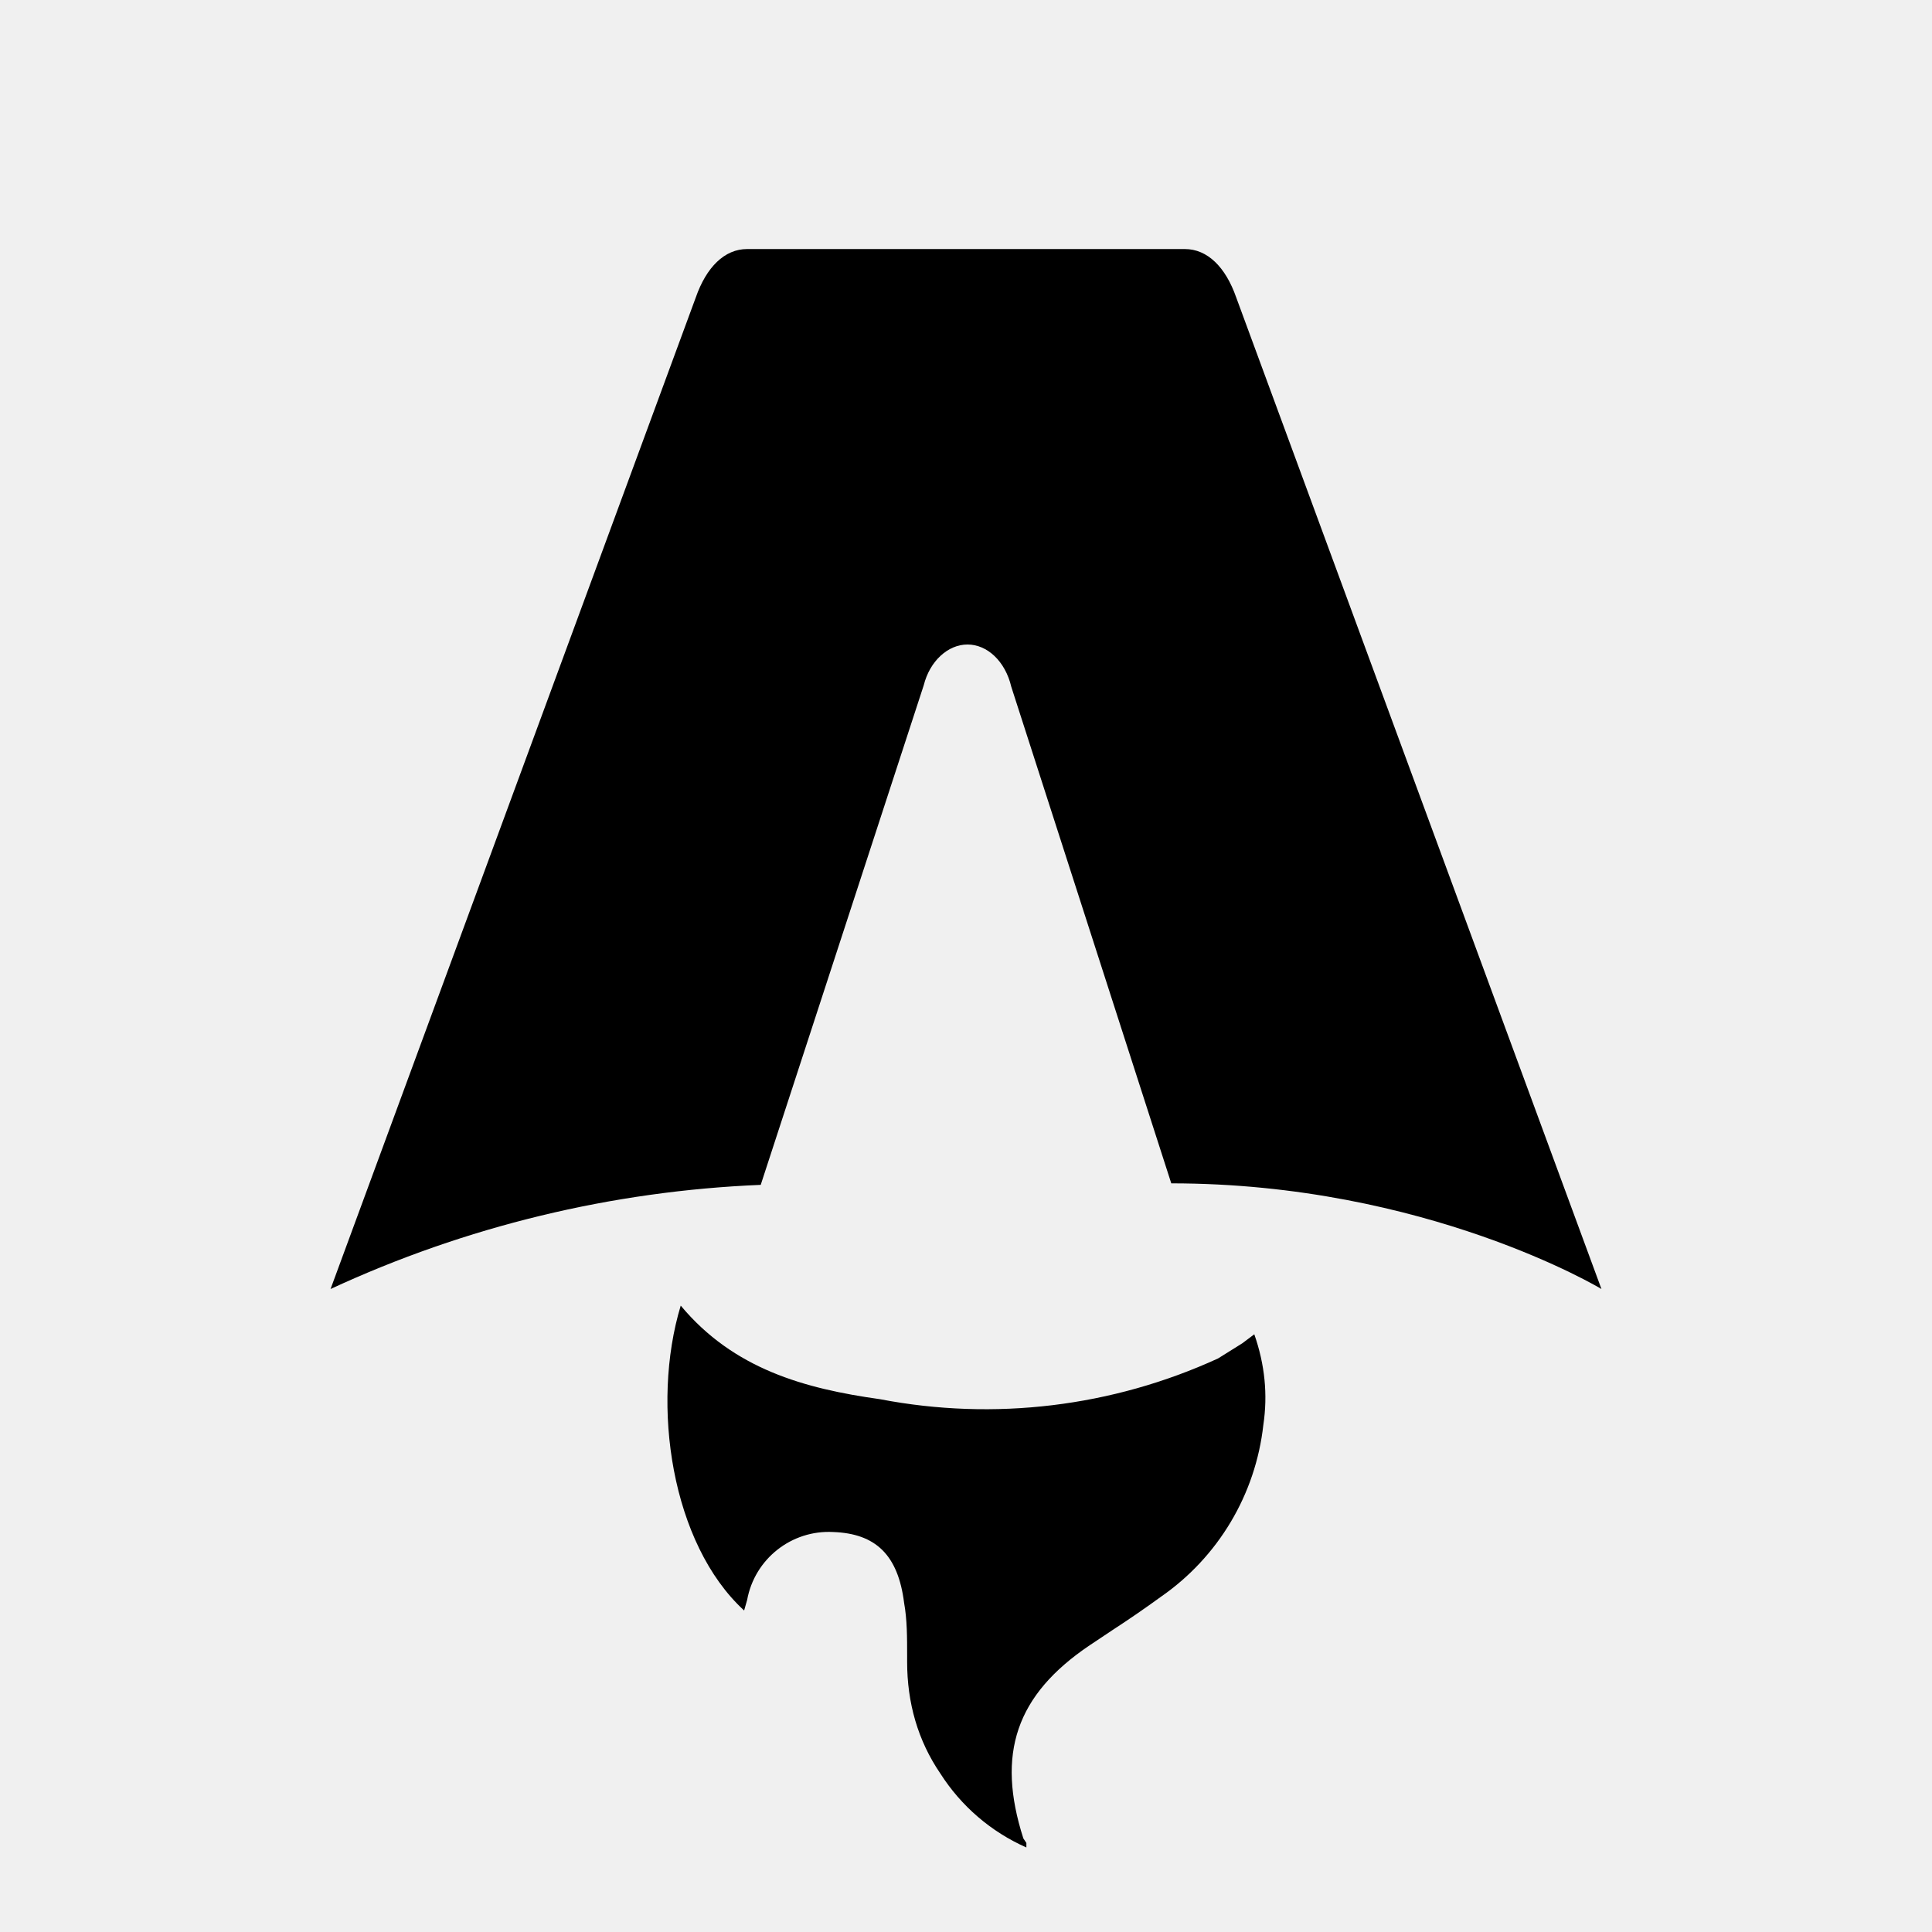
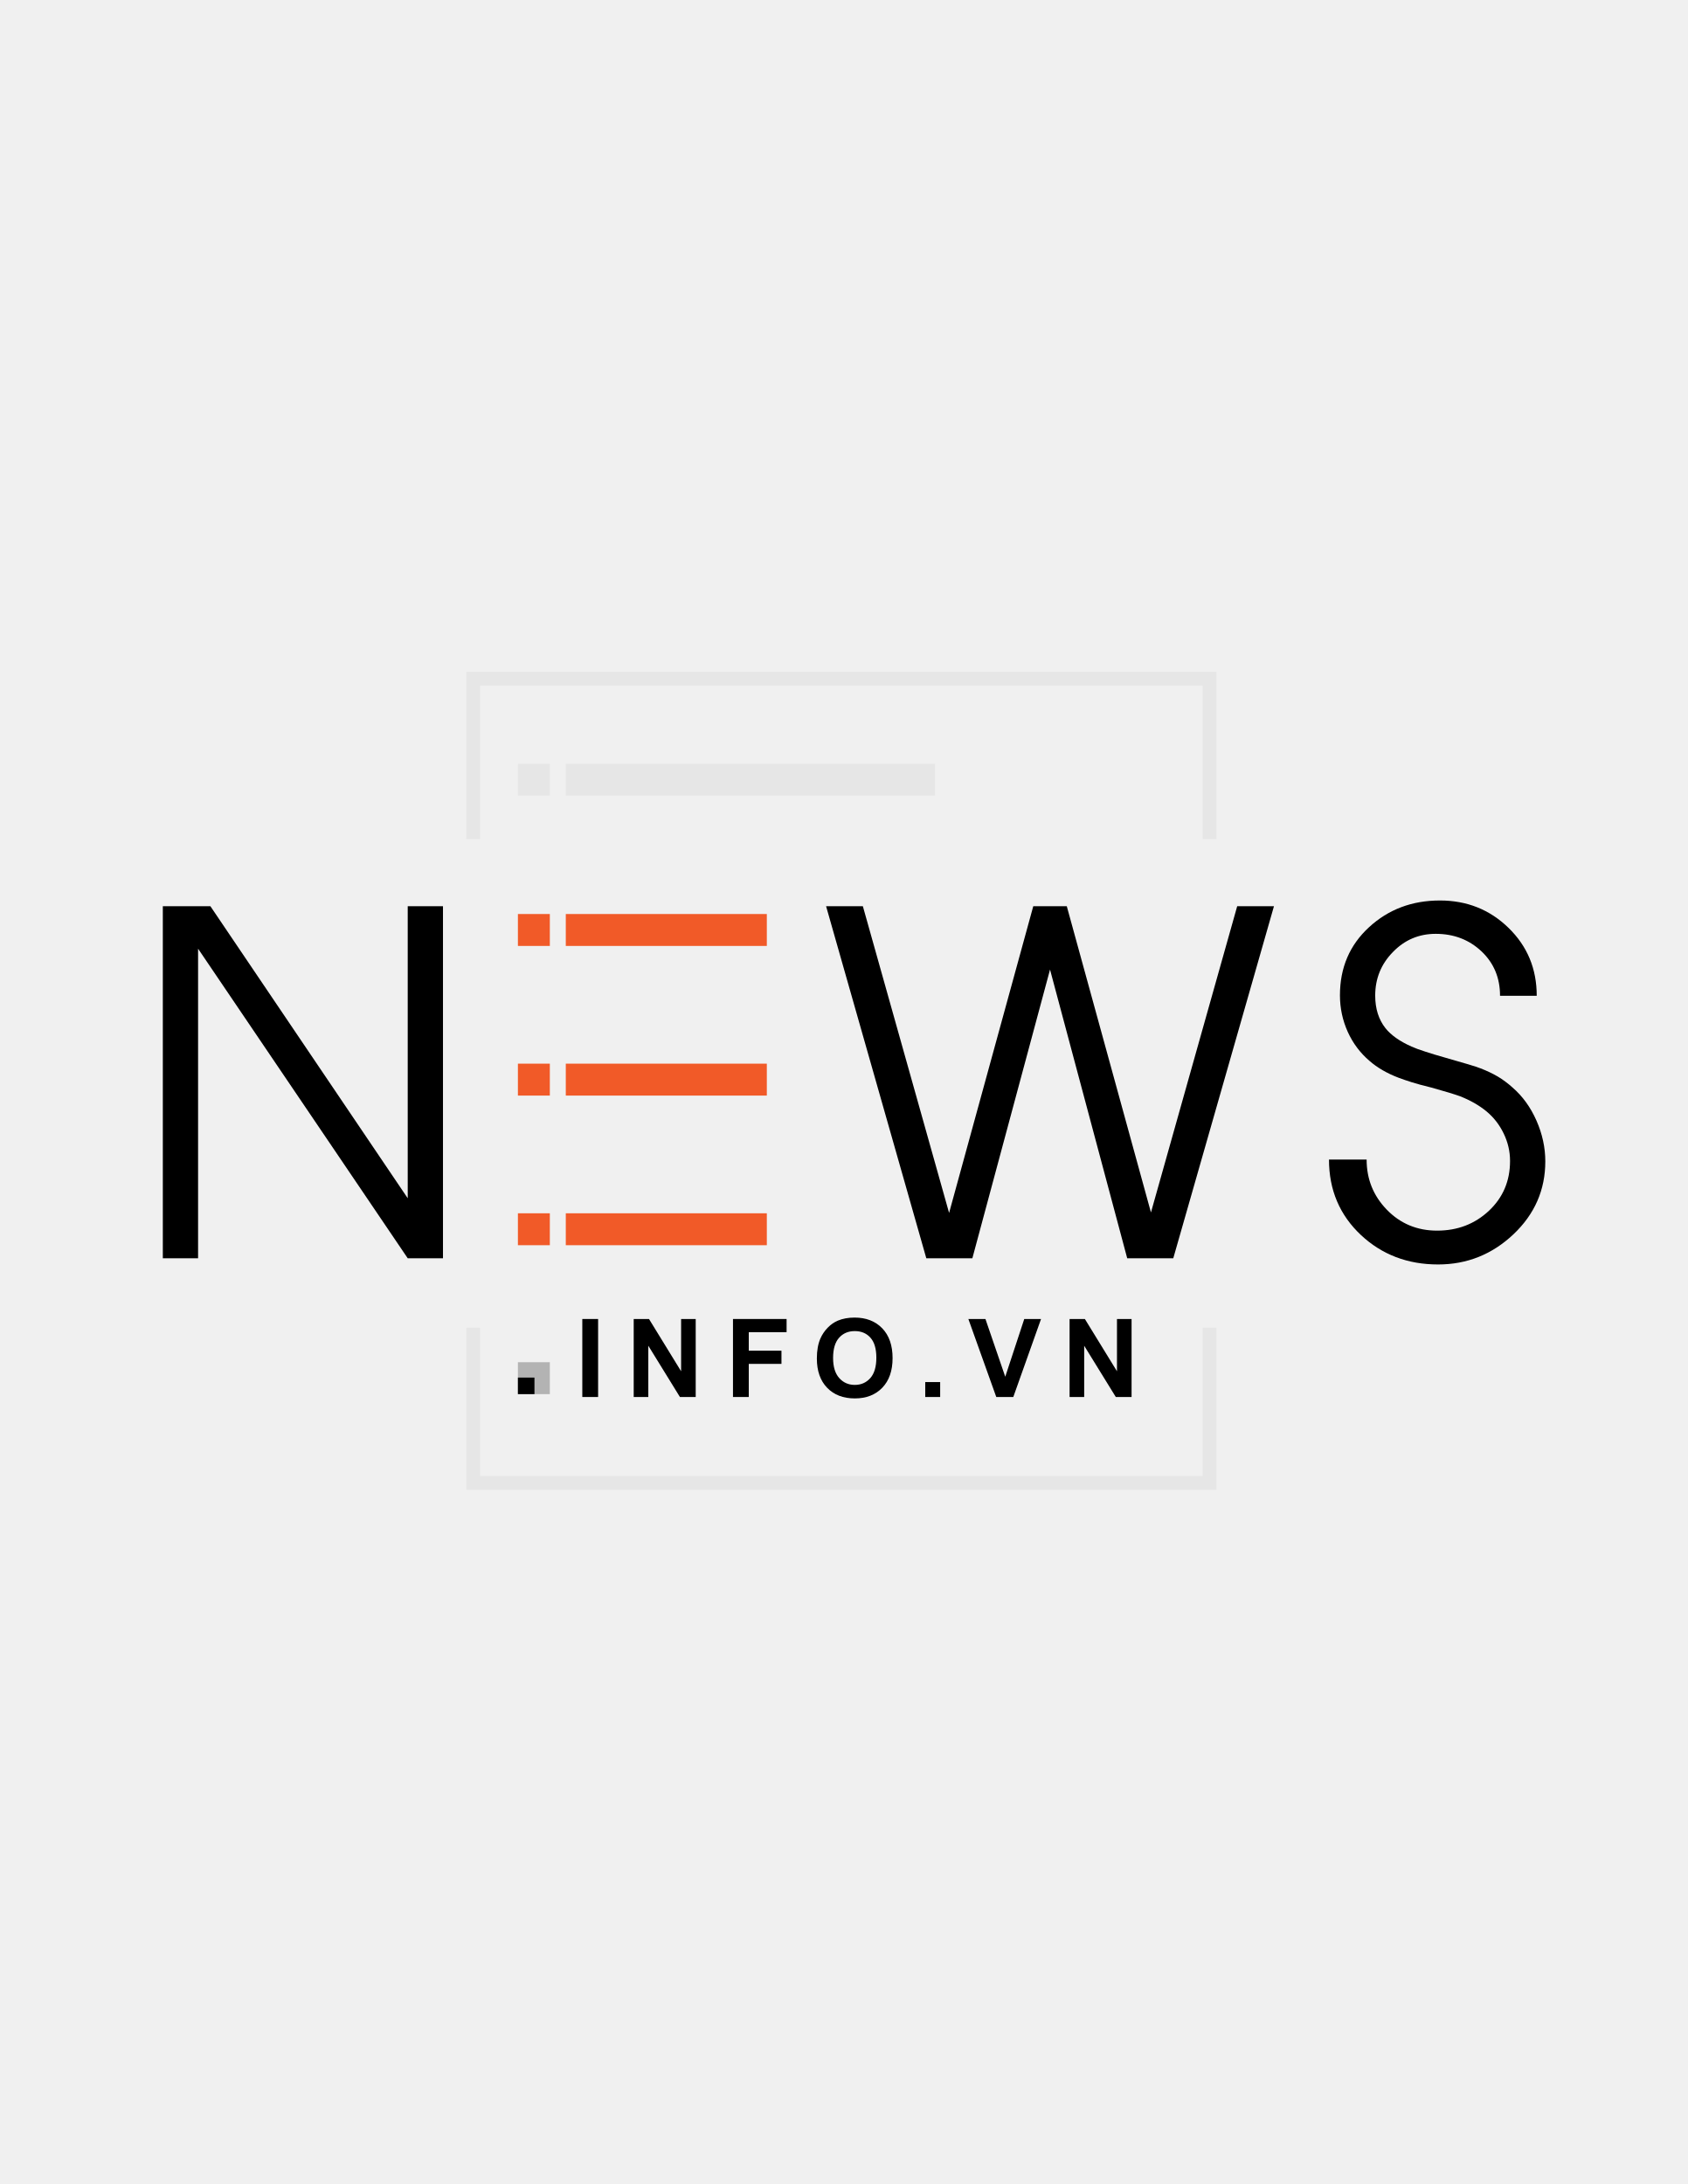
- <svg xmlns="http://www.w3.org/2000/svg" fill="none" viewBox="0 0 128 128">
-   <path d="M50.4 78.5a75.1 75.1 0 0 0-28.5 6.9l24.2-65.7c.7-2 1.9-3.2 3.4-3.2h29c1.5 0 2.7 1.2 3.4 3.2l24.2 65.7s-11.6-7-28.5-7L67 45.5c-.4-1.7-1.6-2.8-2.9-2.8-1.3 0-2.5 1.1-2.9 2.7L50.4 78.5Zm-1.1 28.2Zm-4.2-20.2c-2 6.6-.6 15.8 4.2 20.2a17.5 17.5 0 0 1 .2-.7 5.5 5.5 0 0 1 5.7-4.5c2.8.1 4.3 1.5 4.7 4.7.2 1.1.2 2.3.2 3.5v.4c0 2.7.7 5.2 2.2 7.4a13 13 0 0 0 5.7 4.9v-.3l-.2-.3c-1.8-5.6-.5-9.5 4.4-12.8l1.5-1a73 73 0 0 0 3.2-2.2 16 16 0 0 0 6.8-11.4c.3-2 .1-4-.6-6l-.8.6-1.6 1a37 37 0 0 1-22.4 2.7c-5-.7-9.7-2-13.2-6.2Z" />
-   <style>
-         path { fill: #000; }
-         @media (prefers-color-scheme: dark) {
-             path { fill: #FFF; }
-         }
-     </style>
+ <svg xmlns="http://www.w3.org/2000/svg" xml:space="preserve" width="215.9mm" height="279.4mm" version="1.1" style="shape-rendering:geometricPrecision; text-rendering:geometricPrecision; image-rendering:optimizeQuality; fill-rule:evenodd; clip-rule:evenodd" viewBox="0 0 21590 27940">
+   <defs>
+     <style type="text/css">
+    
+     .fil4 {fill:black}
+     .fil3 {fill:#B3B3B3}
+     .fil2 {fill:#E6E6E6}
+     .fil1 {fill:#F15A28}
+     .fil0 {fill:black;fill-rule:nonzero}
+    
+   </style>
+   </defs>
+   <g id="Layer_x0020_1">
+     <path class="fil0" d="M2082.74 16097.07l0 -4503.98 608.45 0 2524.22 3736.05 0 -3736.05 451 0 0 4503.98 -451 0 -2681.67 -3960.53 0 3960.53 -451 0zm9766.08 0l-1281.91 -4503.98 470.3 0 1103.14 3923.97 1076.73 -3923.97 428.66 0 1076.73 3917.87 1103.14 -3917.87 470.31 0 -1288.02 4503.98 -589.15 0 -987.34 -3693.38 -993.43 3693.38 -589.16 0zm5150.9 -1262.62l481.48 0c0,250.9 86.35,464.22 259.03,641.98 172.68,177.76 387.01,267.15 642.99,267.15 260.04,0 480.46,-84.31 661.27,-252.93 180.81,-169.64 271.22,-381.94 271.22,-637.91 0,-123.93 -27.43,-240.74 -82.28,-353.49 -53.84,-111.74 -127.99,-206.21 -221.44,-283.41 -93.46,-76.18 -205.19,-140.18 -337.24,-191.98 -71.11,-25.39 -193,-62.98 -365.68,-110.72 -103.61,-25.4 -186.91,-47.74 -250.9,-68.06 -62.98,-20.31 -118.85,-38.6 -166.59,-56.88 -150.34,-56.89 -275.28,-130.02 -373.81,-216.36 -118.84,-101.58 -212.3,-225.51 -278.32,-371.78 -66.03,-147.29 -99.55,-302.7 -99.55,-467.26 0,-352.47 123.93,-642.99 371.78,-870.52 247.85,-228.55 550.55,-342.32 907.09,-342.32 345.37,0 637.91,116.81 877.64,350.44 240.74,234.65 360.6,523.13 360.6,868.5l-469.29 0c0,-229.57 -79.23,-418.51 -236.68,-567.83 -158.46,-149.32 -353.49,-224.48 -586.11,-224.48 -214.33,0 -397.17,77.2 -547.5,232.61 -151.35,154.4 -226.52,340.29 -226.52,557.66 0,166.59 43.68,305.75 131.03,416.47 71.11,89.39 182.84,168.62 334.2,235.67 44.69,20.31 103.61,41.64 173.69,63.99 70.09,23.36 154.4,48.76 251.92,76.18 251.91,71.11 403.26,116.82 453.04,137.13 83.29,31.49 157.44,67.05 223.47,105.65 65.01,38.6 129,86.34 189.95,141.19 129,111.74 230.58,252.93 305.75,423.58 75.17,170.65 112.75,344.35 112.75,521.1 0,364.66 -136.11,675.49 -407.33,932.48 -272.23,257 -593.21,386 -963.97,386 -389.05,0 -717.14,-124.94 -985.31,-374.82 -273.25,-255.98 -410.38,-577.98 -410.38,-967.03z" />
+     <path class="fil1" d="M9808.84 13607.4l-2571.45 0 0 408.35 2571.45 0 0 -408.35zm-3183.97 0l408.35 0 0 408.35 -408.35 0 0 -408.35zm3183.97 -1914.31l-2571.45 0 0 408.35 2571.45 0 0 -408.35zm-3183.97 0l408.35 0 0 408.35 -408.35 0 0 -408.35zm3183.97 3828.62l-2571.45 0 0 408.35 2571.45 0 0 -408.35zm-3183.97 0l408.35 0 0 408.35 -408.35 0 0 -408.35z" />
+     <path class="fil2" d="M5964.66 8593.79l9595.56 0 0 2140.62 -176.38 0 0 -1964.24 -9242.8 0 0 1964.24 -176.38 0 0 -2140.62zm9595.56 8391.96l0 2073.6 -9595.56 0 0 -2073.6 176.38 0 0 1897.22 9242.8 0 0 -1897.22 176.38 0z" />
+     <path class="fil2" d="M11960.78 9770.45l-4723.39 0 0 408.35 4723.39 0 0 -408.35zm-5335.91 0l408.35 0 0 408.35 -408.35 0 0 -408.35z" />
+     <polygon class="fil3" points="6624.87,17426.72 7033.22,17426.72 7033.22,17835.07 6624.87,17835.07 " />
+     <polygon class="fil0" points="7448.56,17871.83 7448.56,16873.96 7650.64,16873.96 7650.64,17871.83 " />
+     <polygon class="fil0" points="8106.11,17871.83 8106.11,16873.96 8301.69,16873.96 8712.35,17542.69 8712.35,16873.96 8899.11,16873.96 8899.11,17871.83 8697.26,17871.83 8292.86,17215.88 8292.86,17871.83 " />
+     <polygon class="fil0" points="9375.94,17871.83 9375.94,16873.96 10061.62,16873.96 10061.62,17042.6 9578.02,17042.6 9578.02,17279.52 9996.12,17279.52 9996.12,17448.15 9578.02,17448.15 9578.02,17871.83 " />
+     <path class="fil0" d="M10448.8 17378.94c0,-101.74 15.33,-187.22 45.76,-256.44 22.53,-50.87 53.65,-96.63 92.91,-137.04 39.25,-40.42 82.22,-70.38 128.91,-90.13 62.25,-26.25 134.03,-39.49 215.32,-39.49 147.27,0 264.8,45.76 353.3,137.05 88.27,91.52 132.4,218.57 132.4,381.4 0,161.43 -43.9,287.79 -131.47,378.85 -87.57,91.28 -204.87,136.81 -351.44,136.81 -148.42,0 -266.65,-45.3 -354.22,-136.12 -87.57,-90.59 -131.47,-215.55 -131.47,-374.89zm207.65 -6.74c0,113.12 26.25,198.83 78.51,257.36 52.27,58.31 118.7,87.57 199.07,87.57 80.6,0 146.56,-29.03 198.36,-86.87 51.57,-58.07 77.35,-144.94 77.35,-260.85 0,-114.51 -25.08,-199.99 -75.49,-256.2 -50.17,-56.44 -116.83,-84.55 -200.22,-84.55 -83.16,0 -150.29,28.57 -201.16,85.48 -50.86,57.14 -76.42,143.08 -76.42,258.06z" />
+     <polygon class="fil0" points="11835.23,17871.83 11835.23,17680.9 12026.16,17680.9 12026.16,17871.83 " />
+     <polygon class="fil0" points="12743.87,17871.83 12386.86,16873.96 12605.2,16873.96 12858.62,17612.61 13101.81,16873.96 13316.44,16873.96 12961.52,17871.83 " />
+     <polygon class="fil0" points="13681.55,17871.83 13681.55,16873.96 13877.13,16873.96 14287.79,17542.69 14287.79,16873.96 14474.55,16873.96 14474.55,17871.83 14272.7,17871.83 13868.3,17215.88 13868.3,17871.83 " />
+     <polygon class="fil4" points="6624.87,17623.45 6836.49,17623.45 6836.49,17835.07 6624.87,17835.07 " />
+   </g>
</svg>
